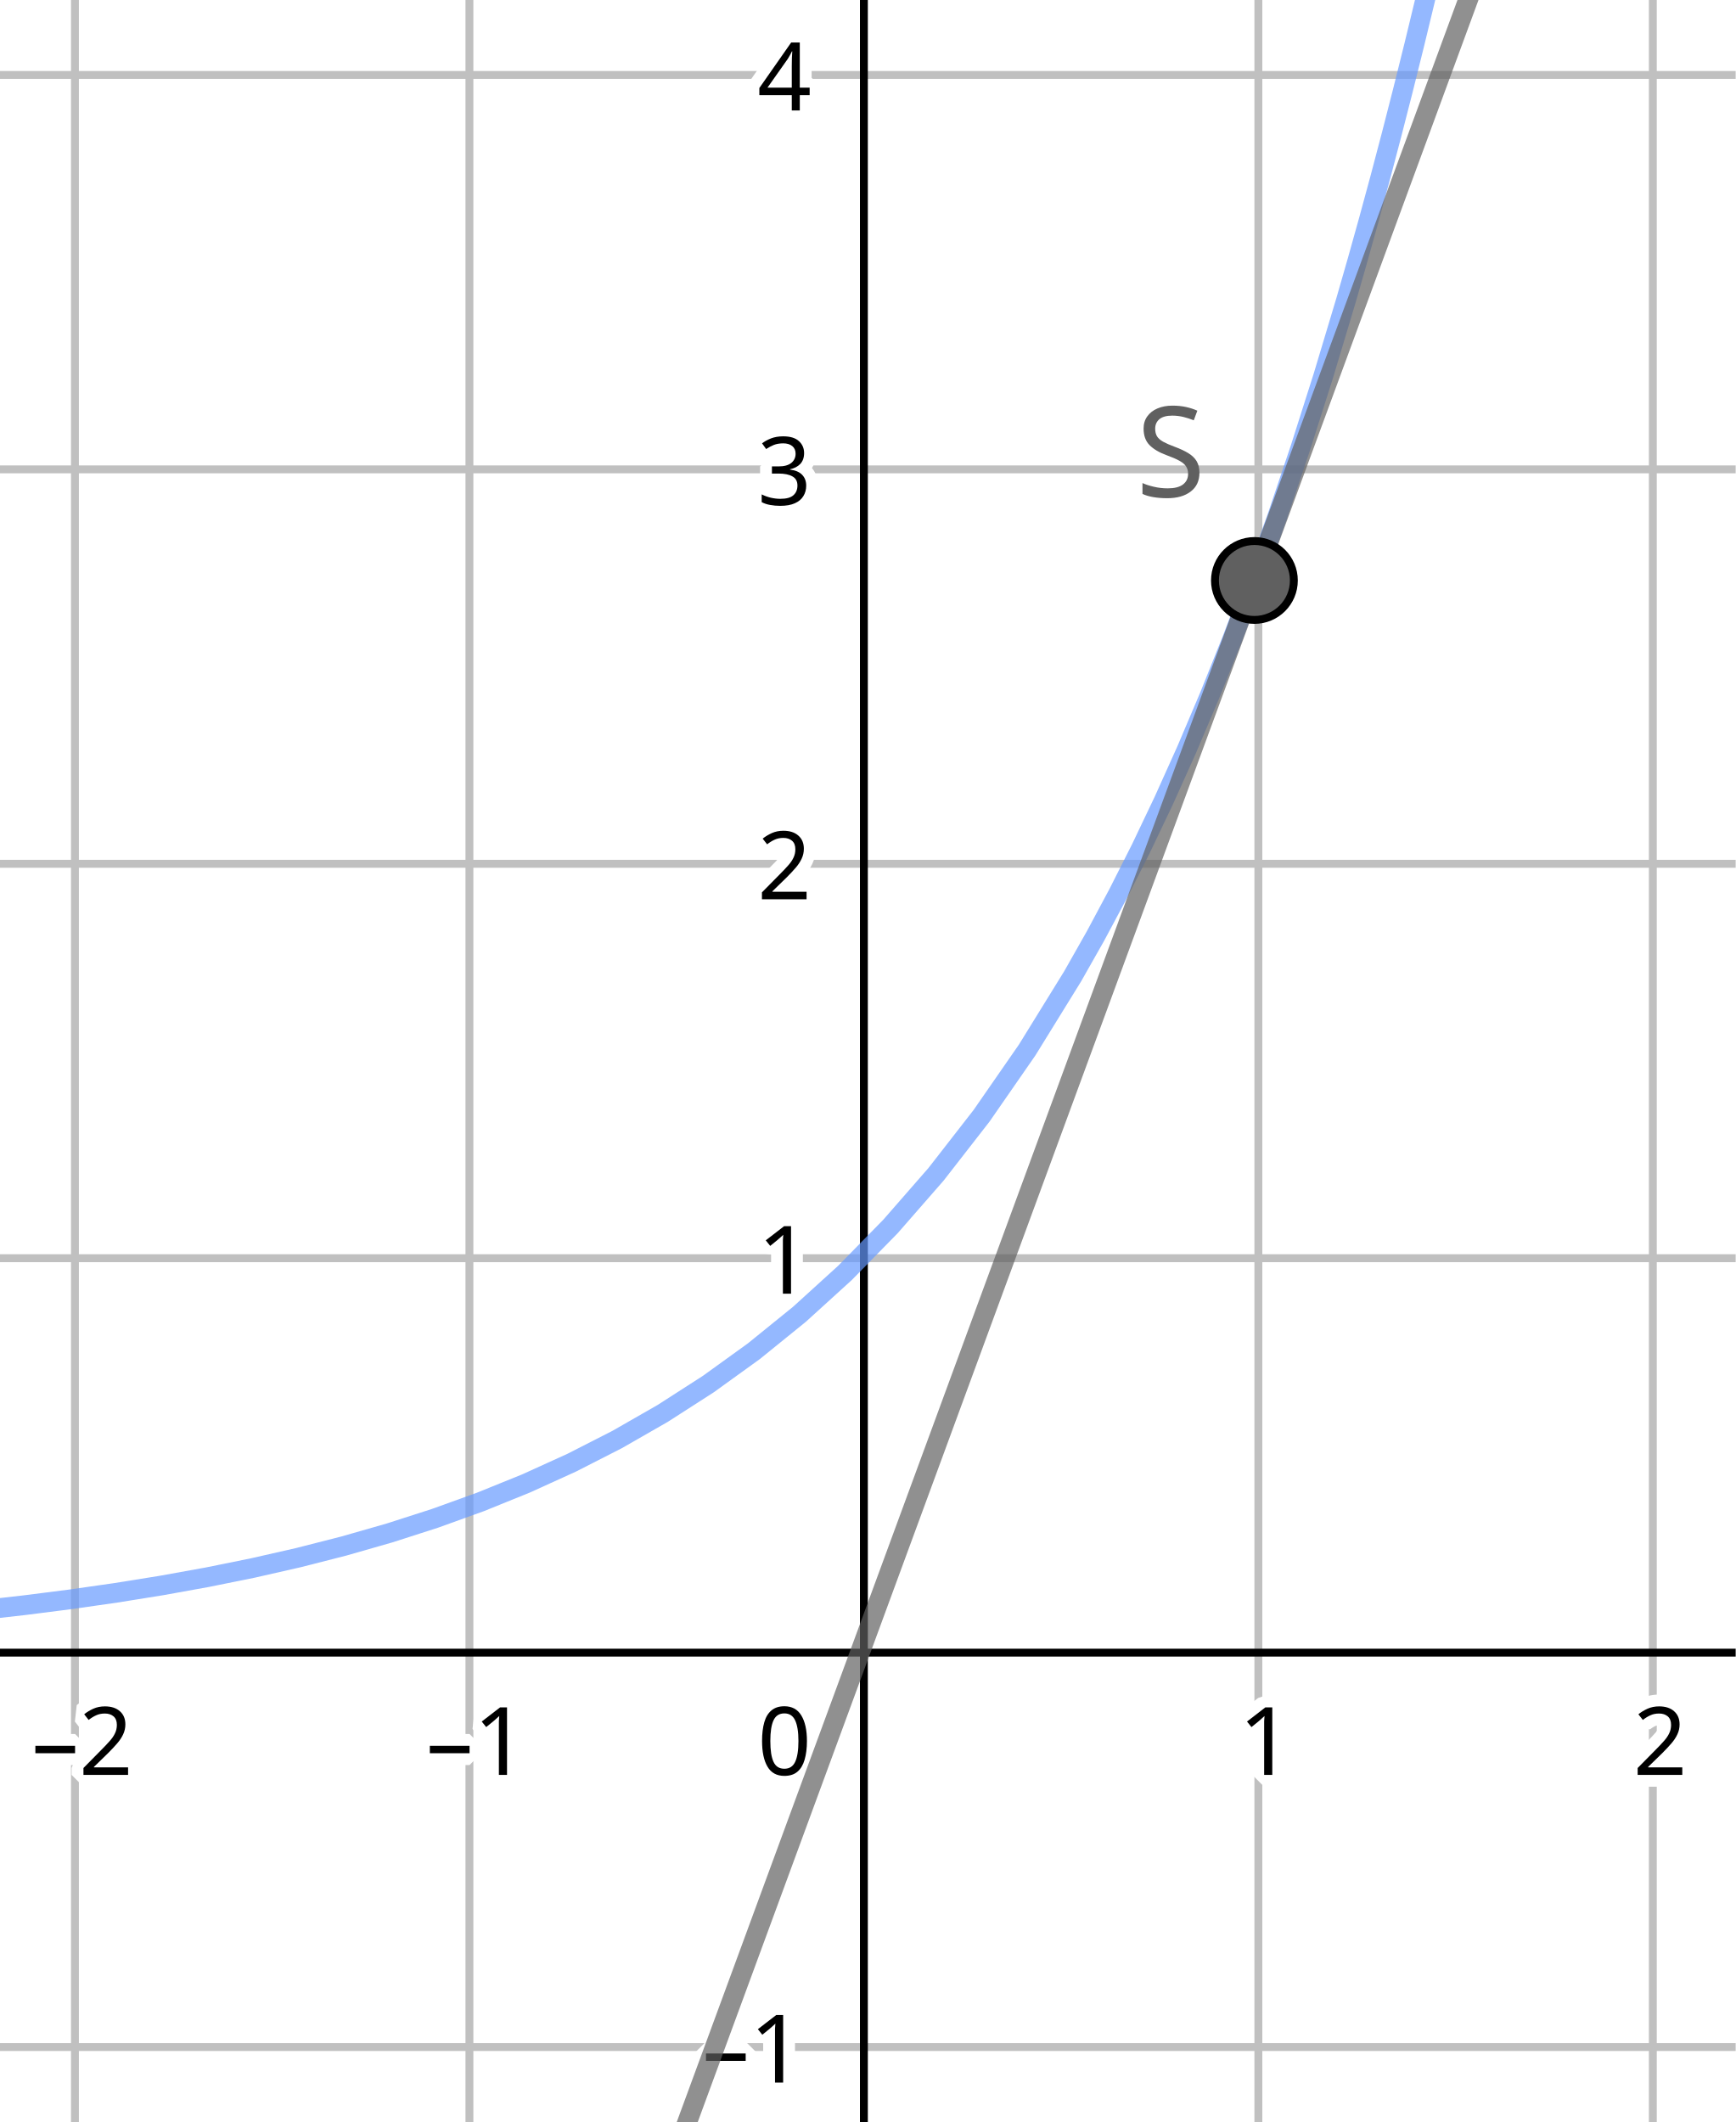
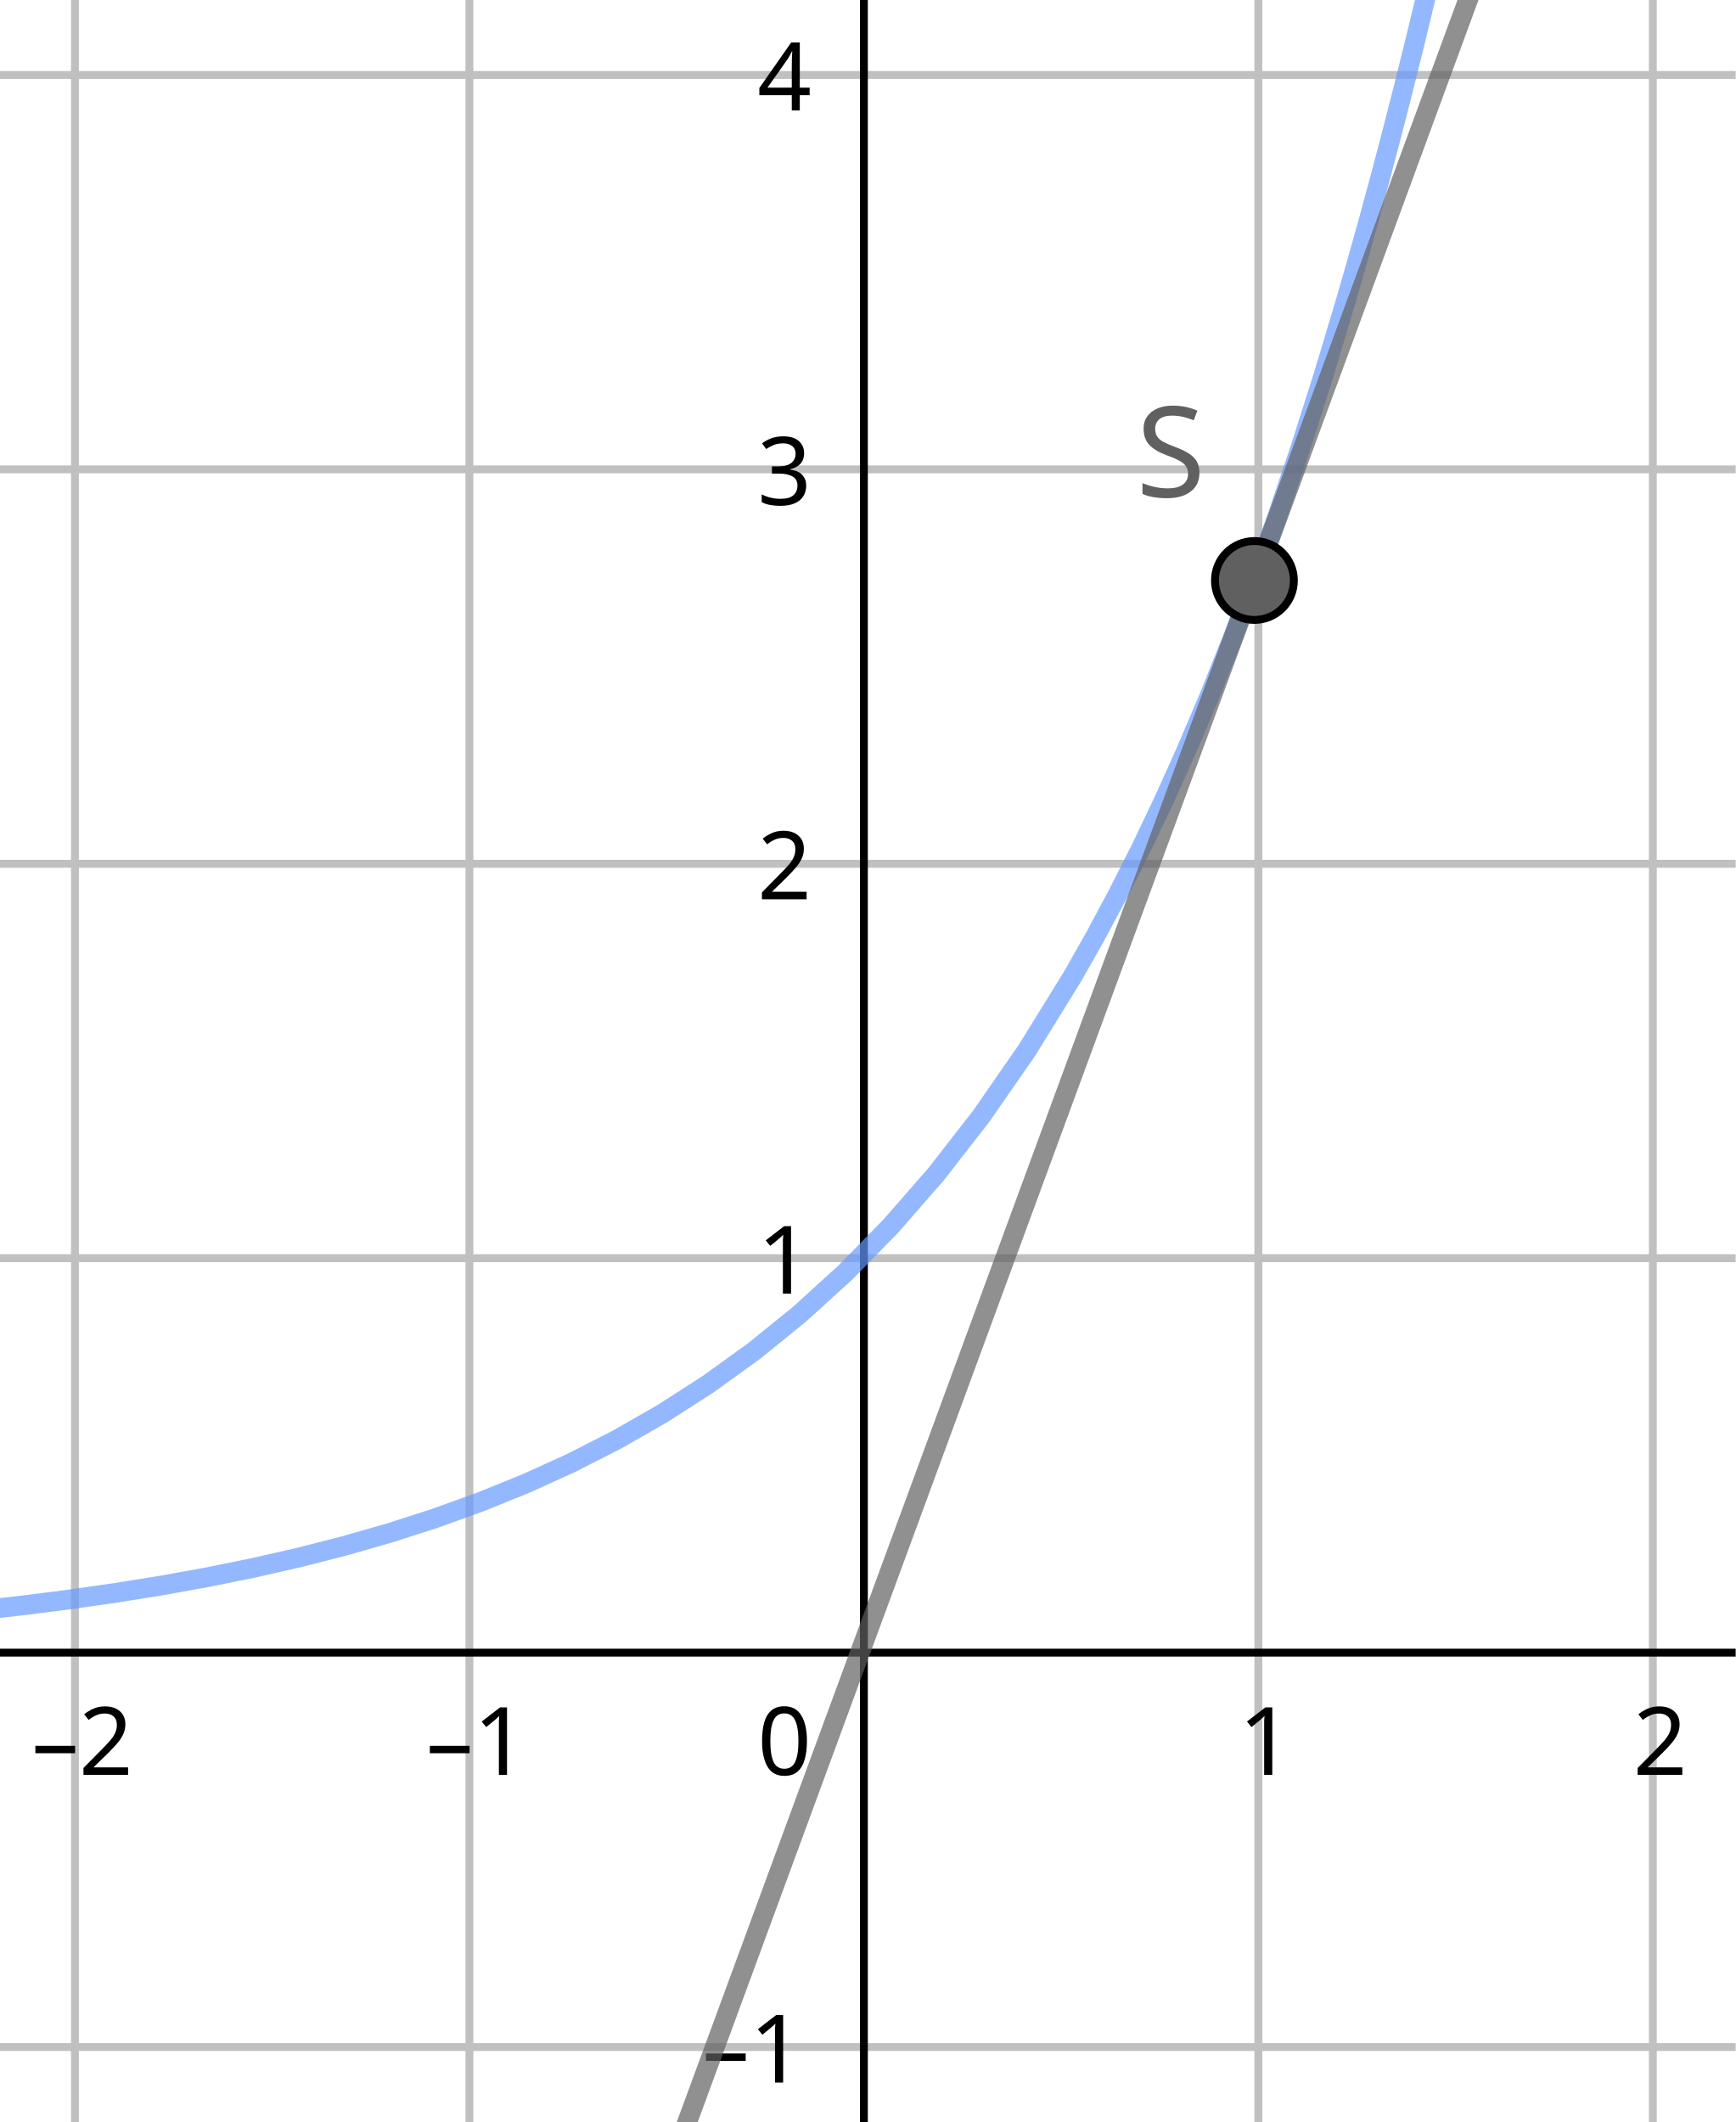
- <svg xmlns="http://www.w3.org/2000/svg" version="1.1" width="220" height="269">
+ <svg xmlns="http://www.w3.org/2000/svg" version="1.1" width="220" height="269" viewBox="0 0 220 269">
  <defs>
    <clipPath id="AcvloWFsurDr">
      <path fill="none" stroke="none" d=" M 0 0 L 220 0 L 220 269 L 0 269 L 0 0 Z" />
    </clipPath>
  </defs>
  <g transform="scale(1,1)" clip-path="url(#AcvloWFsurDr)">
    <g transform="translate(-655,-281)">
-       <rect fill="rgb(255,255,255)" stroke="none" x="0" y="0" width="1478" height="932" fill-opacity="1" />
+       <rect fill="rgba(255,255,255,0)" stroke="none" x="0" y="0" width="1478" height="932" fill-opacity="1" />
      <path fill="none" stroke="rgb(192,192,192)" paint-order="fill stroke markers" d=" M 14.5 0.5 L 14.5 932.5 M 14.5 0.5 L 14.5 932.5 M 64.5 0.5 L 64.5 932.5 M 114.5 0.5 L 114.5 932.5 M 164.5 0.5 L 164.5 932.5 M 214.5 0.5 L 214.5 932.5 M 264.5 0.5 L 264.5 932.5 M 314.5 0.5 L 314.5 932.5 M 364.5 0.5 L 364.5 932.5 M 414.5 0.5 L 414.5 932.5 M 464.5 0.5 L 464.5 932.5 M 514.5 0.5 L 514.5 932.5 M 564.5 0.5 L 564.5 932.5 M 614.5 0.5 L 614.5 932.5 M 664.5 0.5 L 664.5 932.5 M 714.5 0.5 L 714.5 932.5 M 814.5 0.5 L 814.5 932.5 M 864.5 0.5 L 864.5 932.5 M 914.5 0.5 L 914.5 932.5 M 964.5 0.5 L 964.5 932.5 M 1014.5 0.5 L 1014.5 932.5 M 1064.5 0.5 L 1064.5 932.5 M 1114.5 0.5 L 1114.5 932.5 M 1164.5 0.5 L 1164.5 932.5 M 1213.5 0.5 L 1213.5 932.5 M 1263.5 0.5 L 1263.5 932.5 M 1313.5 0.5 L 1313.5 932.5 M 1363.5 0.5 L 1363.5 932.5 M 1413.5 0.5 L 1413.5 932.5 M 1463.5 0.5 L 1463.5 932.5" stroke-opacity="1" stroke-linecap="round" stroke-linejoin="round" stroke-miterlimit="10" />
      <path fill="none" stroke="rgb(192,192,192)" paint-order="fill stroke markers" d="" stroke-opacity="0.235" stroke-linecap="round" stroke-linejoin="round" stroke-miterlimit="10" />
      <path fill="none" stroke="rgb(192,192,192)" paint-order="fill stroke markers" d=" M 0.5 40.5 L 1478.5 40.5 M 0.5 40.5 L 1478.5 40.5 M 0.5 90.5 L 1478.5 90.5 M 0.5 140.5 L 1478.5 140.5 M 0.5 190.5 L 1478.5 190.5 M 0.5 240.5 L 1478.5 240.5 M 0.5 290.5 L 1478.5 290.5 M 0.5 340.5 L 1478.5 340.5 M 0.5 390.5 L 1478.5 390.5 M 0.5 440.5 L 1478.5 440.5 M 0.5 540.5 L 1478.5 540.5 M 0.5 590.5 L 1478.5 590.5 M 0.5 640.5 L 1478.5 640.5 M 0.5 690.5 L 1478.5 690.5 M 0.5 740.5 L 1478.5 740.5 M 0.5 790.5 L 1478.5 790.5 M 0.5 840.5 L 1478.5 840.5 M 0.5 890.5 L 1478.5 890.5" stroke-opacity="1" stroke-linecap="round" stroke-linejoin="round" stroke-miterlimit="10" />
      <path fill="none" stroke="rgb(192,192,192)" paint-order="fill stroke markers" d="" stroke-opacity="0.235" stroke-linecap="round" stroke-linejoin="round" stroke-miterlimit="10" />
      <path fill="none" stroke="rgb(0,0,0)" paint-order="fill stroke markers" d=" M 764.5 2.5 L 764.5 932.5" stroke-opacity="1" stroke-miterlimit="10" />
      <path fill="none" stroke="rgb(0,0,0)" paint-order="fill stroke markers" d=" M 764.5 1.5 L 760.5 5.5" stroke-opacity="1" stroke-miterlimit="10" />
      <path fill="none" stroke="rgb(0,0,0)" paint-order="fill stroke markers" d=" M 764.5 1.5 L 768.5 5.5" stroke-opacity="1" stroke-miterlimit="10" />
      <path fill="none" stroke="rgb(0,0,0)" paint-order="fill stroke markers" d=" M 0.5 490.5 L 1476.5 490.5" stroke-opacity="1" stroke-miterlimit="10" />
      <path fill="none" stroke="rgb(0,0,0)" paint-order="fill stroke markers" d=" M 1477.5 490.5 L 1473.5 486.5" stroke-opacity="1" stroke-miterlimit="10" />
      <path fill="none" stroke="rgb(0,0,0)" paint-order="fill stroke markers" d=" M 1477.5 490.5 L 1473.5 494.5" stroke-opacity="1" stroke-miterlimit="10" />
-       <text fill="none" stroke="rgb(255,255,255)" font-family="geogebra-sans-serif, sans-serif" font-size="12px" font-style="normal" font-weight="normal" text-decoration="normal" x="6" y="506" text-anchor="start" dominant-baseline="alphabetic" stroke-opacity="1" stroke-linejoin="bevel" stroke-miterlimit="10" stroke-width="3">–15</text>
      <text fill="rgb(0,0,0)" stroke="none" font-family="geogebra-sans-serif, sans-serif" font-size="12px" font-style="normal" font-weight="normal" text-decoration="normal" x="6" y="506" text-anchor="start" dominant-baseline="alphabetic" fill-opacity="1">–15</text>
-       <text fill="none" stroke="rgb(255,255,255)" font-family="geogebra-sans-serif, sans-serif" font-size="12px" font-style="normal" font-weight="normal" text-decoration="normal" x="56" y="506" text-anchor="start" dominant-baseline="alphabetic" stroke-opacity="1" stroke-linejoin="bevel" stroke-miterlimit="10" stroke-width="3">–14</text>
      <text fill="rgb(0,0,0)" stroke="none" font-family="geogebra-sans-serif, sans-serif" font-size="12px" font-style="normal" font-weight="normal" text-decoration="normal" x="56" y="506" text-anchor="start" dominant-baseline="alphabetic" fill-opacity="1">–14</text>
-       <text fill="none" stroke="rgb(255,255,255)" font-family="geogebra-sans-serif, sans-serif" font-size="12px" font-style="normal" font-weight="normal" text-decoration="normal" x="106" y="506" text-anchor="start" dominant-baseline="alphabetic" stroke-opacity="1" stroke-linejoin="bevel" stroke-miterlimit="10" stroke-width="3">–13</text>
      <text fill="rgb(0,0,0)" stroke="none" font-family="geogebra-sans-serif, sans-serif" font-size="12px" font-style="normal" font-weight="normal" text-decoration="normal" x="106" y="506" text-anchor="start" dominant-baseline="alphabetic" fill-opacity="1">–13</text>
-       <text fill="none" stroke="rgb(255,255,255)" font-family="geogebra-sans-serif, sans-serif" font-size="12px" font-style="normal" font-weight="normal" text-decoration="normal" x="156" y="506" text-anchor="start" dominant-baseline="alphabetic" stroke-opacity="1" stroke-linejoin="bevel" stroke-miterlimit="10" stroke-width="3">–12</text>
      <text fill="rgb(0,0,0)" stroke="none" font-family="geogebra-sans-serif, sans-serif" font-size="12px" font-style="normal" font-weight="normal" text-decoration="normal" x="156" y="506" text-anchor="start" dominant-baseline="alphabetic" fill-opacity="1">–12</text>
-       <text fill="none" stroke="rgb(255,255,255)" font-family="geogebra-sans-serif, sans-serif" font-size="12px" font-style="normal" font-weight="normal" text-decoration="normal" x="206" y="506" text-anchor="start" dominant-baseline="alphabetic" stroke-opacity="1" stroke-linejoin="bevel" stroke-miterlimit="10" stroke-width="3">–11</text>
      <text fill="rgb(0,0,0)" stroke="none" font-family="geogebra-sans-serif, sans-serif" font-size="12px" font-style="normal" font-weight="normal" text-decoration="normal" x="206" y="506" text-anchor="start" dominant-baseline="alphabetic" fill-opacity="1">–11</text>
-       <text fill="none" stroke="rgb(255,255,255)" font-family="geogebra-sans-serif, sans-serif" font-size="12px" font-style="normal" font-weight="normal" text-decoration="normal" x="256" y="506" text-anchor="start" dominant-baseline="alphabetic" stroke-opacity="1" stroke-linejoin="bevel" stroke-miterlimit="10" stroke-width="3">–10</text>
      <text fill="rgb(0,0,0)" stroke="none" font-family="geogebra-sans-serif, sans-serif" font-size="12px" font-style="normal" font-weight="normal" text-decoration="normal" x="256" y="506" text-anchor="start" dominant-baseline="alphabetic" fill-opacity="1">–10</text>
-       <text fill="none" stroke="rgb(255,255,255)" font-family="geogebra-sans-serif, sans-serif" font-size="12px" font-style="normal" font-weight="normal" text-decoration="normal" x="309" y="506" text-anchor="start" dominant-baseline="alphabetic" stroke-opacity="1" stroke-linejoin="bevel" stroke-miterlimit="10" stroke-width="3">–9</text>
      <text fill="rgb(0,0,0)" stroke="none" font-family="geogebra-sans-serif, sans-serif" font-size="12px" font-style="normal" font-weight="normal" text-decoration="normal" x="309" y="506" text-anchor="start" dominant-baseline="alphabetic" fill-opacity="1">–9</text>
-       <text fill="none" stroke="rgb(255,255,255)" font-family="geogebra-sans-serif, sans-serif" font-size="12px" font-style="normal" font-weight="normal" text-decoration="normal" x="359" y="506" text-anchor="start" dominant-baseline="alphabetic" stroke-opacity="1" stroke-linejoin="bevel" stroke-miterlimit="10" stroke-width="3">–8</text>
      <text fill="rgb(0,0,0)" stroke="none" font-family="geogebra-sans-serif, sans-serif" font-size="12px" font-style="normal" font-weight="normal" text-decoration="normal" x="359" y="506" text-anchor="start" dominant-baseline="alphabetic" fill-opacity="1">–8</text>
-       <text fill="none" stroke="rgb(255,255,255)" font-family="geogebra-sans-serif, sans-serif" font-size="12px" font-style="normal" font-weight="normal" text-decoration="normal" x="409" y="506" text-anchor="start" dominant-baseline="alphabetic" stroke-opacity="1" stroke-linejoin="bevel" stroke-miterlimit="10" stroke-width="3">–7</text>
      <text fill="rgb(0,0,0)" stroke="none" font-family="geogebra-sans-serif, sans-serif" font-size="12px" font-style="normal" font-weight="normal" text-decoration="normal" x="409" y="506" text-anchor="start" dominant-baseline="alphabetic" fill-opacity="1">–7</text>
-       <text fill="none" stroke="rgb(255,255,255)" font-family="geogebra-sans-serif, sans-serif" font-size="12px" font-style="normal" font-weight="normal" text-decoration="normal" x="459" y="506" text-anchor="start" dominant-baseline="alphabetic" stroke-opacity="1" stroke-linejoin="bevel" stroke-miterlimit="10" stroke-width="3">–6</text>
      <text fill="rgb(0,0,0)" stroke="none" font-family="geogebra-sans-serif, sans-serif" font-size="12px" font-style="normal" font-weight="normal" text-decoration="normal" x="459" y="506" text-anchor="start" dominant-baseline="alphabetic" fill-opacity="1">–6</text>
-       <text fill="none" stroke="rgb(255,255,255)" font-family="geogebra-sans-serif, sans-serif" font-size="12px" font-style="normal" font-weight="normal" text-decoration="normal" x="509" y="506" text-anchor="start" dominant-baseline="alphabetic" stroke-opacity="1" stroke-linejoin="bevel" stroke-miterlimit="10" stroke-width="3">–5</text>
      <text fill="rgb(0,0,0)" stroke="none" font-family="geogebra-sans-serif, sans-serif" font-size="12px" font-style="normal" font-weight="normal" text-decoration="normal" x="509" y="506" text-anchor="start" dominant-baseline="alphabetic" fill-opacity="1">–5</text>
-       <text fill="none" stroke="rgb(255,255,255)" font-family="geogebra-sans-serif, sans-serif" font-size="12px" font-style="normal" font-weight="normal" text-decoration="normal" x="559" y="506" text-anchor="start" dominant-baseline="alphabetic" stroke-opacity="1" stroke-linejoin="bevel" stroke-miterlimit="10" stroke-width="3">–4</text>
      <text fill="rgb(0,0,0)" stroke="none" font-family="geogebra-sans-serif, sans-serif" font-size="12px" font-style="normal" font-weight="normal" text-decoration="normal" x="559" y="506" text-anchor="start" dominant-baseline="alphabetic" fill-opacity="1">–4</text>
-       <text fill="none" stroke="rgb(255,255,255)" font-family="geogebra-sans-serif, sans-serif" font-size="12px" font-style="normal" font-weight="normal" text-decoration="normal" x="609" y="506" text-anchor="start" dominant-baseline="alphabetic" stroke-opacity="1" stroke-linejoin="bevel" stroke-miterlimit="10" stroke-width="3">–3</text>
      <text fill="rgb(0,0,0)" stroke="none" font-family="geogebra-sans-serif, sans-serif" font-size="12px" font-style="normal" font-weight="normal" text-decoration="normal" x="609" y="506" text-anchor="start" dominant-baseline="alphabetic" fill-opacity="1">–3</text>
-       <text fill="none" stroke="rgb(255,255,255)" font-family="geogebra-sans-serif, sans-serif" font-size="12px" font-style="normal" font-weight="normal" text-decoration="normal" x="659" y="506" text-anchor="start" dominant-baseline="alphabetic" stroke-opacity="1" stroke-linejoin="bevel" stroke-miterlimit="10" stroke-width="3">–2</text>
      <text fill="rgb(0,0,0)" stroke="none" font-family="geogebra-sans-serif, sans-serif" font-size="12px" font-style="normal" font-weight="normal" text-decoration="normal" x="659" y="506" text-anchor="start" dominant-baseline="alphabetic" fill-opacity="1">–2</text>
-       <text fill="none" stroke="rgb(255,255,255)" font-family="geogebra-sans-serif, sans-serif" font-size="12px" font-style="normal" font-weight="normal" text-decoration="normal" x="709" y="506" text-anchor="start" dominant-baseline="alphabetic" stroke-opacity="1" stroke-linejoin="bevel" stroke-miterlimit="10" stroke-width="3">–1</text>
      <text fill="rgb(0,0,0)" stroke="none" font-family="geogebra-sans-serif, sans-serif" font-size="12px" font-style="normal" font-weight="normal" text-decoration="normal" x="709" y="506" text-anchor="start" dominant-baseline="alphabetic" fill-opacity="1">–1</text>
-       <text fill="none" stroke="rgb(255,255,255)" font-family="geogebra-sans-serif, sans-serif" font-size="12px" font-style="normal" font-weight="normal" text-decoration="normal" x="812" y="506" text-anchor="start" dominant-baseline="alphabetic" stroke-opacity="1" stroke-linejoin="bevel" stroke-miterlimit="10" stroke-width="3">1</text>
      <text fill="rgb(0,0,0)" stroke="none" font-family="geogebra-sans-serif, sans-serif" font-size="12px" font-style="normal" font-weight="normal" text-decoration="normal" x="812" y="506" text-anchor="start" dominant-baseline="alphabetic" fill-opacity="1">1</text>
-       <text fill="none" stroke="rgb(255,255,255)" font-family="geogebra-sans-serif, sans-serif" font-size="12px" font-style="normal" font-weight="normal" text-decoration="normal" x="862" y="506" text-anchor="start" dominant-baseline="alphabetic" stroke-opacity="1" stroke-linejoin="bevel" stroke-miterlimit="10" stroke-width="3">2</text>
      <text fill="rgb(0,0,0)" stroke="none" font-family="geogebra-sans-serif, sans-serif" font-size="12px" font-style="normal" font-weight="normal" text-decoration="normal" x="862" y="506" text-anchor="start" dominant-baseline="alphabetic" fill-opacity="1">2</text>
-       <text fill="none" stroke="rgb(255,255,255)" font-family="geogebra-sans-serif, sans-serif" font-size="12px" font-style="normal" font-weight="normal" text-decoration="normal" x="912" y="506" text-anchor="start" dominant-baseline="alphabetic" stroke-opacity="1" stroke-linejoin="bevel" stroke-miterlimit="10" stroke-width="3">3</text>
      <text fill="rgb(0,0,0)" stroke="none" font-family="geogebra-sans-serif, sans-serif" font-size="12px" font-style="normal" font-weight="normal" text-decoration="normal" x="912" y="506" text-anchor="start" dominant-baseline="alphabetic" fill-opacity="1">3</text>
-       <text fill="none" stroke="rgb(255,255,255)" font-family="geogebra-sans-serif, sans-serif" font-size="12px" font-style="normal" font-weight="normal" text-decoration="normal" x="962" y="506" text-anchor="start" dominant-baseline="alphabetic" stroke-opacity="1" stroke-linejoin="bevel" stroke-miterlimit="10" stroke-width="3">4</text>
      <text fill="rgb(0,0,0)" stroke="none" font-family="geogebra-sans-serif, sans-serif" font-size="12px" font-style="normal" font-weight="normal" text-decoration="normal" x="962" y="506" text-anchor="start" dominant-baseline="alphabetic" fill-opacity="1">4</text>
-       <text fill="none" stroke="rgb(255,255,255)" font-family="geogebra-sans-serif, sans-serif" font-size="12px" font-style="normal" font-weight="normal" text-decoration="normal" x="1012" y="506" text-anchor="start" dominant-baseline="alphabetic" stroke-opacity="1" stroke-linejoin="bevel" stroke-miterlimit="10" stroke-width="3">5</text>
      <text fill="rgb(0,0,0)" stroke="none" font-family="geogebra-sans-serif, sans-serif" font-size="12px" font-style="normal" font-weight="normal" text-decoration="normal" x="1012" y="506" text-anchor="start" dominant-baseline="alphabetic" fill-opacity="1">5</text>
-       <text fill="none" stroke="rgb(255,255,255)" font-family="geogebra-sans-serif, sans-serif" font-size="12px" font-style="normal" font-weight="normal" text-decoration="normal" x="1062" y="506" text-anchor="start" dominant-baseline="alphabetic" stroke-opacity="1" stroke-linejoin="bevel" stroke-miterlimit="10" stroke-width="3">6</text>
      <text fill="rgb(0,0,0)" stroke="none" font-family="geogebra-sans-serif, sans-serif" font-size="12px" font-style="normal" font-weight="normal" text-decoration="normal" x="1062" y="506" text-anchor="start" dominant-baseline="alphabetic" fill-opacity="1">6</text>
-       <text fill="none" stroke="rgb(255,255,255)" font-family="geogebra-sans-serif, sans-serif" font-size="12px" font-style="normal" font-weight="normal" text-decoration="normal" x="1112" y="506" text-anchor="start" dominant-baseline="alphabetic" stroke-opacity="1" stroke-linejoin="bevel" stroke-miterlimit="10" stroke-width="3">7</text>
      <text fill="rgb(0,0,0)" stroke="none" font-family="geogebra-sans-serif, sans-serif" font-size="12px" font-style="normal" font-weight="normal" text-decoration="normal" x="1112" y="506" text-anchor="start" dominant-baseline="alphabetic" fill-opacity="1">7</text>
-       <text fill="none" stroke="rgb(255,255,255)" font-family="geogebra-sans-serif, sans-serif" font-size="12px" font-style="normal" font-weight="normal" text-decoration="normal" x="1162" y="506" text-anchor="start" dominant-baseline="alphabetic" stroke-opacity="1" stroke-linejoin="bevel" stroke-miterlimit="10" stroke-width="3">8</text>
      <text fill="rgb(0,0,0)" stroke="none" font-family="geogebra-sans-serif, sans-serif" font-size="12px" font-style="normal" font-weight="normal" text-decoration="normal" x="1162" y="506" text-anchor="start" dominant-baseline="alphabetic" fill-opacity="1">8</text>
-       <text fill="none" stroke="rgb(255,255,255)" font-family="geogebra-sans-serif, sans-serif" font-size="12px" font-style="normal" font-weight="normal" text-decoration="normal" x="1212" y="506" text-anchor="start" dominant-baseline="alphabetic" stroke-opacity="1" stroke-linejoin="bevel" stroke-miterlimit="10" stroke-width="3">9</text>
      <text fill="rgb(0,0,0)" stroke="none" font-family="geogebra-sans-serif, sans-serif" font-size="12px" font-style="normal" font-weight="normal" text-decoration="normal" x="1212" y="506" text-anchor="start" dominant-baseline="alphabetic" fill-opacity="1">9</text>
-       <text fill="none" stroke="rgb(255,255,255)" font-family="geogebra-sans-serif, sans-serif" font-size="12px" font-style="normal" font-weight="normal" text-decoration="normal" x="1259" y="506" text-anchor="start" dominant-baseline="alphabetic" stroke-opacity="1" stroke-linejoin="bevel" stroke-miterlimit="10" stroke-width="3">10</text>
      <text fill="rgb(0,0,0)" stroke="none" font-family="geogebra-sans-serif, sans-serif" font-size="12px" font-style="normal" font-weight="normal" text-decoration="normal" x="1259" y="506" text-anchor="start" dominant-baseline="alphabetic" fill-opacity="1">10</text>
-       <text fill="none" stroke="rgb(255,255,255)" font-family="geogebra-sans-serif, sans-serif" font-size="12px" font-style="normal" font-weight="normal" text-decoration="normal" x="1309" y="506" text-anchor="start" dominant-baseline="alphabetic" stroke-opacity="1" stroke-linejoin="bevel" stroke-miterlimit="10" stroke-width="3">11</text>
      <text fill="rgb(0,0,0)" stroke="none" font-family="geogebra-sans-serif, sans-serif" font-size="12px" font-style="normal" font-weight="normal" text-decoration="normal" x="1309" y="506" text-anchor="start" dominant-baseline="alphabetic" fill-opacity="1">11</text>
-       <text fill="none" stroke="rgb(255,255,255)" font-family="geogebra-sans-serif, sans-serif" font-size="12px" font-style="normal" font-weight="normal" text-decoration="normal" x="1359" y="506" text-anchor="start" dominant-baseline="alphabetic" stroke-opacity="1" stroke-linejoin="bevel" stroke-miterlimit="10" stroke-width="3">12</text>
      <text fill="rgb(0,0,0)" stroke="none" font-family="geogebra-sans-serif, sans-serif" font-size="12px" font-style="normal" font-weight="normal" text-decoration="normal" x="1359" y="506" text-anchor="start" dominant-baseline="alphabetic" fill-opacity="1">12</text>
-       <text fill="none" stroke="rgb(255,255,255)" font-family="geogebra-sans-serif, sans-serif" font-size="12px" font-style="normal" font-weight="normal" text-decoration="normal" x="1409" y="506" text-anchor="start" dominant-baseline="alphabetic" stroke-opacity="1" stroke-linejoin="bevel" stroke-miterlimit="10" stroke-width="3">13</text>
      <text fill="rgb(0,0,0)" stroke="none" font-family="geogebra-sans-serif, sans-serif" font-size="12px" font-style="normal" font-weight="normal" text-decoration="normal" x="1409" y="506" text-anchor="start" dominant-baseline="alphabetic" fill-opacity="1">13</text>
-       <text fill="none" stroke="rgb(255,255,255)" font-family="geogebra-sans-serif, sans-serif" font-size="12px" font-style="normal" font-weight="normal" text-decoration="normal" x="1459" y="506" text-anchor="start" dominant-baseline="alphabetic" stroke-opacity="1" stroke-linejoin="bevel" stroke-miterlimit="10" stroke-width="3">14</text>
      <text fill="rgb(0,0,0)" stroke="none" font-family="geogebra-sans-serif, sans-serif" font-size="12px" font-style="normal" font-weight="normal" text-decoration="normal" x="1459" y="506" text-anchor="start" dominant-baseline="alphabetic" fill-opacity="1">14</text>
-       <text fill="none" stroke="rgb(255,255,255)" font-family="geogebra-sans-serif, sans-serif" font-size="12px" font-style="normal" font-weight="normal" text-decoration="normal" x="744" y="895" text-anchor="start" dominant-baseline="alphabetic" stroke-opacity="1" stroke-linejoin="bevel" stroke-miterlimit="10" stroke-width="3">–8</text>
      <text fill="rgb(0,0,0)" stroke="none" font-family="geogebra-sans-serif, sans-serif" font-size="12px" font-style="normal" font-weight="normal" text-decoration="normal" x="744" y="895" text-anchor="start" dominant-baseline="alphabetic" fill-opacity="1">–8</text>
-       <text fill="none" stroke="rgb(255,255,255)" font-family="geogebra-sans-serif, sans-serif" font-size="12px" font-style="normal" font-weight="normal" text-decoration="normal" x="744" y="845" text-anchor="start" dominant-baseline="alphabetic" stroke-opacity="1" stroke-linejoin="bevel" stroke-miterlimit="10" stroke-width="3">–7</text>
      <text fill="rgb(0,0,0)" stroke="none" font-family="geogebra-sans-serif, sans-serif" font-size="12px" font-style="normal" font-weight="normal" text-decoration="normal" x="744" y="845" text-anchor="start" dominant-baseline="alphabetic" fill-opacity="1">–7</text>
-       <text fill="none" stroke="rgb(255,255,255)" font-family="geogebra-sans-serif, sans-serif" font-size="12px" font-style="normal" font-weight="normal" text-decoration="normal" x="744" y="795" text-anchor="start" dominant-baseline="alphabetic" stroke-opacity="1" stroke-linejoin="bevel" stroke-miterlimit="10" stroke-width="3">–6</text>
      <text fill="rgb(0,0,0)" stroke="none" font-family="geogebra-sans-serif, sans-serif" font-size="12px" font-style="normal" font-weight="normal" text-decoration="normal" x="744" y="795" text-anchor="start" dominant-baseline="alphabetic" fill-opacity="1">–6</text>
-       <text fill="none" stroke="rgb(255,255,255)" font-family="geogebra-sans-serif, sans-serif" font-size="12px" font-style="normal" font-weight="normal" text-decoration="normal" x="744" y="745" text-anchor="start" dominant-baseline="alphabetic" stroke-opacity="1" stroke-linejoin="bevel" stroke-miterlimit="10" stroke-width="3">–5</text>
      <text fill="rgb(0,0,0)" stroke="none" font-family="geogebra-sans-serif, sans-serif" font-size="12px" font-style="normal" font-weight="normal" text-decoration="normal" x="744" y="745" text-anchor="start" dominant-baseline="alphabetic" fill-opacity="1">–5</text>
-       <text fill="none" stroke="rgb(255,255,255)" font-family="geogebra-sans-serif, sans-serif" font-size="12px" font-style="normal" font-weight="normal" text-decoration="normal" x="744" y="695" text-anchor="start" dominant-baseline="alphabetic" stroke-opacity="1" stroke-linejoin="bevel" stroke-miterlimit="10" stroke-width="3">–4</text>
      <text fill="rgb(0,0,0)" stroke="none" font-family="geogebra-sans-serif, sans-serif" font-size="12px" font-style="normal" font-weight="normal" text-decoration="normal" x="744" y="695" text-anchor="start" dominant-baseline="alphabetic" fill-opacity="1">–4</text>
-       <text fill="none" stroke="rgb(255,255,255)" font-family="geogebra-sans-serif, sans-serif" font-size="12px" font-style="normal" font-weight="normal" text-decoration="normal" x="744" y="645" text-anchor="start" dominant-baseline="alphabetic" stroke-opacity="1" stroke-linejoin="bevel" stroke-miterlimit="10" stroke-width="3">–3</text>
      <text fill="rgb(0,0,0)" stroke="none" font-family="geogebra-sans-serif, sans-serif" font-size="12px" font-style="normal" font-weight="normal" text-decoration="normal" x="744" y="645" text-anchor="start" dominant-baseline="alphabetic" fill-opacity="1">–3</text>
-       <text fill="none" stroke="rgb(255,255,255)" font-family="geogebra-sans-serif, sans-serif" font-size="12px" font-style="normal" font-weight="normal" text-decoration="normal" x="744" y="595" text-anchor="start" dominant-baseline="alphabetic" stroke-opacity="1" stroke-linejoin="bevel" stroke-miterlimit="10" stroke-width="3">–2</text>
      <text fill="rgb(0,0,0)" stroke="none" font-family="geogebra-sans-serif, sans-serif" font-size="12px" font-style="normal" font-weight="normal" text-decoration="normal" x="744" y="595" text-anchor="start" dominant-baseline="alphabetic" fill-opacity="1">–2</text>
-       <text fill="none" stroke="rgb(255,255,255)" font-family="geogebra-sans-serif, sans-serif" font-size="12px" font-style="normal" font-weight="normal" text-decoration="normal" x="744" y="545" text-anchor="start" dominant-baseline="alphabetic" stroke-opacity="1" stroke-linejoin="bevel" stroke-miterlimit="10" stroke-width="3">–1</text>
      <text fill="rgb(0,0,0)" stroke="none" font-family="geogebra-sans-serif, sans-serif" font-size="12px" font-style="normal" font-weight="normal" text-decoration="normal" x="744" y="545" text-anchor="start" dominant-baseline="alphabetic" fill-opacity="1">–1</text>
-       <text fill="none" stroke="rgb(255,255,255)" font-family="geogebra-sans-serif, sans-serif" font-size="12px" font-style="normal" font-weight="normal" text-decoration="normal" x="751" y="445" text-anchor="start" dominant-baseline="alphabetic" stroke-opacity="1" stroke-linejoin="bevel" stroke-miterlimit="10" stroke-width="3">1</text>
      <text fill="rgb(0,0,0)" stroke="none" font-family="geogebra-sans-serif, sans-serif" font-size="12px" font-style="normal" font-weight="normal" text-decoration="normal" x="751" y="445" text-anchor="start" dominant-baseline="alphabetic" fill-opacity="1">1</text>
-       <text fill="none" stroke="rgb(255,255,255)" font-family="geogebra-sans-serif, sans-serif" font-size="12px" font-style="normal" font-weight="normal" text-decoration="normal" x="751" y="395" text-anchor="start" dominant-baseline="alphabetic" stroke-opacity="1" stroke-linejoin="bevel" stroke-miterlimit="10" stroke-width="3">2</text>
      <text fill="rgb(0,0,0)" stroke="none" font-family="geogebra-sans-serif, sans-serif" font-size="12px" font-style="normal" font-weight="normal" text-decoration="normal" x="751" y="395" text-anchor="start" dominant-baseline="alphabetic" fill-opacity="1">2</text>
-       <text fill="none" stroke="rgb(255,255,255)" font-family="geogebra-sans-serif, sans-serif" font-size="12px" font-style="normal" font-weight="normal" text-decoration="normal" x="751" y="345" text-anchor="start" dominant-baseline="alphabetic" stroke-opacity="1" stroke-linejoin="bevel" stroke-miterlimit="10" stroke-width="3">3</text>
      <text fill="rgb(0,0,0)" stroke="none" font-family="geogebra-sans-serif, sans-serif" font-size="12px" font-style="normal" font-weight="normal" text-decoration="normal" x="751" y="345" text-anchor="start" dominant-baseline="alphabetic" fill-opacity="1">3</text>
-       <text fill="none" stroke="rgb(255,255,255)" font-family="geogebra-sans-serif, sans-serif" font-size="12px" font-style="normal" font-weight="normal" text-decoration="normal" x="751" y="295" text-anchor="start" dominant-baseline="alphabetic" stroke-opacity="1" stroke-linejoin="bevel" stroke-miterlimit="10" stroke-width="3">4</text>
      <text fill="rgb(0,0,0)" stroke="none" font-family="geogebra-sans-serif, sans-serif" font-size="12px" font-style="normal" font-weight="normal" text-decoration="normal" x="751" y="295" text-anchor="start" dominant-baseline="alphabetic" fill-opacity="1">4</text>
-       <text fill="none" stroke="rgb(255,255,255)" font-family="geogebra-sans-serif, sans-serif" font-size="12px" font-style="normal" font-weight="normal" text-decoration="normal" x="751" y="245" text-anchor="start" dominant-baseline="alphabetic" stroke-opacity="1" stroke-linejoin="bevel" stroke-miterlimit="10" stroke-width="3">5</text>
      <text fill="rgb(0,0,0)" stroke="none" font-family="geogebra-sans-serif, sans-serif" font-size="12px" font-style="normal" font-weight="normal" text-decoration="normal" x="751" y="245" text-anchor="start" dominant-baseline="alphabetic" fill-opacity="1">5</text>
-       <text fill="none" stroke="rgb(255,255,255)" font-family="geogebra-sans-serif, sans-serif" font-size="12px" font-style="normal" font-weight="normal" text-decoration="normal" x="751" y="195" text-anchor="start" dominant-baseline="alphabetic" stroke-opacity="1" stroke-linejoin="bevel" stroke-miterlimit="10" stroke-width="3">6</text>
      <text fill="rgb(0,0,0)" stroke="none" font-family="geogebra-sans-serif, sans-serif" font-size="12px" font-style="normal" font-weight="normal" text-decoration="normal" x="751" y="195" text-anchor="start" dominant-baseline="alphabetic" fill-opacity="1">6</text>
-       <text fill="none" stroke="rgb(255,255,255)" font-family="geogebra-sans-serif, sans-serif" font-size="12px" font-style="normal" font-weight="normal" text-decoration="normal" x="751" y="145" text-anchor="start" dominant-baseline="alphabetic" stroke-opacity="1" stroke-linejoin="bevel" stroke-miterlimit="10" stroke-width="3">7</text>
      <text fill="rgb(0,0,0)" stroke="none" font-family="geogebra-sans-serif, sans-serif" font-size="12px" font-style="normal" font-weight="normal" text-decoration="normal" x="751" y="145" text-anchor="start" dominant-baseline="alphabetic" fill-opacity="1">7</text>
-       <text fill="none" stroke="rgb(255,255,255)" font-family="geogebra-sans-serif, sans-serif" font-size="12px" font-style="normal" font-weight="normal" text-decoration="normal" x="751" y="95" text-anchor="start" dominant-baseline="alphabetic" stroke-opacity="1" stroke-linejoin="bevel" stroke-miterlimit="10" stroke-width="3">8</text>
      <text fill="rgb(0,0,0)" stroke="none" font-family="geogebra-sans-serif, sans-serif" font-size="12px" font-style="normal" font-weight="normal" text-decoration="normal" x="751" y="95" text-anchor="start" dominant-baseline="alphabetic" fill-opacity="1">8</text>
-       <text fill="none" stroke="rgb(255,255,255)" font-family="geogebra-sans-serif, sans-serif" font-size="12px" font-style="normal" font-weight="normal" text-decoration="normal" x="751" y="45" text-anchor="start" dominant-baseline="alphabetic" stroke-opacity="1" stroke-linejoin="bevel" stroke-miterlimit="10" stroke-width="3">9</text>
      <text fill="rgb(0,0,0)" stroke="none" font-family="geogebra-sans-serif, sans-serif" font-size="12px" font-style="normal" font-weight="normal" text-decoration="normal" x="751" y="45" text-anchor="start" dominant-baseline="alphabetic" fill-opacity="1">9</text>
-       <text fill="none" stroke="rgb(255,255,255)" font-family="geogebra-sans-serif, sans-serif" font-size="12px" font-style="normal" font-weight="normal" text-decoration="normal" x="751" y="506" text-anchor="start" dominant-baseline="alphabetic" stroke-opacity="1" stroke-linejoin="bevel" stroke-miterlimit="10" stroke-width="3">0</text>
      <text fill="rgb(0,0,0)" stroke="none" font-family="geogebra-sans-serif, sans-serif" font-size="12px" font-style="normal" font-weight="normal" text-decoration="normal" x="751" y="506" text-anchor="start" dominant-baseline="alphabetic" fill-opacity="1">0</text>
      <path fill="none" stroke="rgb(102,153,255)" paint-order="fill stroke markers" d=" M 0 490.5 L 5.773 490.5 L 11.547 490.5 L 17.32 490.5 L 23.094 490.5 L 28.867 490.5 L 34.641 490.5 L 40.414 490.5 L 46.188 490.5 L 51.961 490.5 L 57.734 490.5 L 63.508 490.5 L 69.281 490.5 L 75.055 490.5 L 80.828 490.5 L 86.602 490.5 L 92.375 490.5 L 98.148 490.5 L 103.922 490.5 L 109.695 490.5 L 115.469 490.5 L 121.242 490.5 L 127.016 490.5 L 132.789 490.5 L 138.562 490.5 L 144.336 490.5 L 150.109 490.5 L 155.883 490.5 L 161.656 490.5 L 167.43 490.5 L 173.203 490.5 L 178.977 490.5 L 184.75 490.5 L 190.523 490.499 L 196.297 490.499 L 202.07 490.499 L 207.844 490.499 L 213.617 490.499 L 219.391 490.499 L 225.164 490.499 L 230.938 490.499 L 236.711 490.499 L 242.484 490.499 L 248.258 490.498 L 254.031 490.498 L 259.805 490.498 L 265.578 490.498 L 271.352 490.497 L 277.125 490.497 L 282.898 490.497 L 288.672 490.496 L 294.445 490.496 L 300.219 490.495 L 305.992 490.495 L 311.766 490.494 L 317.539 490.493 L 323.313 490.493 L 329.086 490.492 L 334.859 490.491 L 340.633 490.489 L 346.406 490.488 L 352.18 490.487 L 357.953 490.485 L 363.727 490.483 L 369.5 490.481 L 375.273 490.479 L 381.047 490.476 L 386.82 490.474 L 392.594 490.47 L 398.367 490.467 L 404.141 490.463 L 409.914 490.458 L 415.688 490.453 L 421.461 490.447 L 427.234 490.441 L 433.008 490.433 L 438.781 490.425 L 444.555 490.416 L 450.328 490.406 L 456.102 490.394 L 461.875 490.381 L 467.648 490.367 L 473.422 490.35 L 479.195 490.332 L 484.969 490.311 L 490.742 490.288 L 496.516 490.263 L 502.289 490.233 L 508.062 490.201 L 513.836 490.164 L 519.609 490.123 L 525.383 490.077 L 531.156 490.025 L 536.93 489.967 L 542.703 489.902 L 548.477 489.829 L 554.25 489.746 L 560.023 489.654 L 565.797 489.551 L 571.57 489.435 L 577.344 489.304 L 583.117 489.158 L 588.891 488.993 L 594.664 488.809 L 600.438 488.602 L 606.211 488.37 L 611.984 488.109 L 617.758 487.816 L 623.531 487.488 L 629.305 487.119 L 635.078 486.705 L 640.852 486.241 L 646.625 485.72 L 652.398 485.134 L 658.172 484.478 L 663.945 483.741 L 669.719 482.913 L 675.492 481.985 L 681.266 480.942 L 687.039 479.773 L 692.812 478.46 L 698.586 476.986 L 704.359 475.332 L 710.133 473.475 L 715.906 471.391 L 721.68 469.052 L 727.453 466.427 L 733.227 463.481 L 739 460.173 L 744.773 456.462 L 750.547 452.295 L 756.32 447.619 L 762.094 442.37 L 767.867 436.479 L 773.641 429.867 L 779.414 422.446 L 785.188 414.116 L 790.961 404.767 L 793.848 399.671 L 796.734 394.273 L 799.621 388.554 L 802.508 382.495 L 805.395 376.076 L 808.281 369.275 L 811.168 362.07 L 814.055 354.437 L 816.941 346.35 L 819.828 337.783 L 822.715 328.707 L 825.602 319.091 L 827.045 314.07 L 828.488 308.903 L 829.932 303.585 L 831.375 298.11 L 832.818 292.476 L 834.262 286.676 L 835.705 280.706 L 837.148 274.562 L 838.592 268.238 L 840.035 261.728 L 841.479 255.028 L 842.922 248.131 L 844.365 241.033 L 845.809 233.726 L 847.252 226.206 L 848.695 218.465 L 850.139 210.498 L 851.582 202.297 L 853.025 193.857 L 854.469 185.169 L 855.912 176.226 L 857.355 167.022 L 858.799 157.548 L 860.242 147.796 L 860.964 142.814 L 861.686 137.759 L 862.407 132.631 L 863.129 127.428 L 863.851 122.15 L 864.572 116.794 L 865.294 111.361 L 866.016 105.849 L 866.737 100.257 L 867.459 94.584 L 868.181 88.828 L 868.902 82.988 L 869.624 77.064 L 870.346 71.053 L 871.067 64.955 L 871.789 58.768 L 872.511 52.492 L 873.232 46.124 L 873.954 39.663 L 874.676 33.109 L 875.397 26.459 L 876.119 19.713 L 876.841 12.869 L 877.563 5.925 L 878.284 -1.12 L 879.006 -8.268" stroke-opacity="0.698" stroke-linecap="round" stroke-linejoin="round" stroke-miterlimit="10" stroke-width="2.5" />
-       <text fill="none" stroke="rgb(255,255,255)" font-family="geogebra-sans-serif, sans-serif" font-size="16px" font-style="normal" font-weight="normal" text-decoration="normal" x="5" y="505" text-anchor="start" dominant-baseline="alphabetic" stroke-opacity="1" stroke-linecap="round" stroke-linejoin="bevel" stroke-miterlimit="10" stroke-width="3">f</text>
      <text fill="rgb(102,153,255)" stroke="none" font-family="geogebra-sans-serif, sans-serif" font-size="16px" font-style="normal" font-weight="normal" text-decoration="normal" x="5" y="505" text-anchor="start" dominant-baseline="alphabetic" fill-opacity="1">f</text>
      <path fill="none" stroke="rgb(96,96,96)" paint-order="fill stroke markers" d=" M 597.551 942.956 L 600.438 935.109 L 603.324 927.262 L 606.211 919.415 L 609.098 911.568 L 611.984 903.721 L 614.871 895.874 L 617.758 888.027 L 620.645 880.181 L 623.531 872.334 L 626.418 864.487 L 629.305 856.64 L 632.191 848.793 L 635.078 840.946 L 637.965 833.099 L 640.852 825.252 L 643.738 817.405 L 646.625 809.558 L 649.512 801.711 L 652.398 793.864 L 655.285 786.018 L 658.172 778.171 L 661.059 770.324 L 663.945 762.477 L 666.832 754.63 L 669.719 746.783 L 672.605 738.936 L 675.492 731.089 L 678.379 723.242 L 681.266 715.395 L 684.152 707.548 L 687.039 699.702 L 689.926 691.855 L 692.812 684.008 L 695.699 676.161 L 698.586 668.314 L 701.473 660.467 L 704.359 652.62 L 707.246 644.773 L 710.133 636.926 L 713.02 629.079 L 715.906 621.232 L 718.793 613.385 L 721.68 605.539 L 724.566 597.692 L 727.453 589.845 L 730.34 581.998 L 733.227 574.151 L 736.113 566.304 L 739 558.457 L 741.887 550.61 L 744.773 542.763 L 747.66 534.916 L 750.547 527.069 L 753.434 519.222 L 756.32 511.376 L 759.207 503.529 L 762.094 495.682 L 764.98 487.835 L 767.867 479.988 L 770.754 472.141 L 773.641 464.294 L 776.527 456.447 L 779.414 448.6 L 782.301 440.753 L 785.188 432.906 L 788.074 425.059 L 790.961 417.213 L 793.848 409.366 L 796.734 401.519 L 799.621 393.672 L 802.508 385.825 L 805.395 377.978 L 808.281 370.131 L 811.168 362.284 L 814.055 354.437 L 816.941 346.59 L 819.828 338.743 L 822.715 330.897 L 825.602 323.05 L 828.488 315.203 L 831.375 307.356 L 834.262 299.509 L 837.148 291.662 L 840.035 283.815 L 842.922 275.968 L 845.809 268.121 L 848.695 260.274 L 851.582 252.427 L 854.469 244.58 L 857.355 236.734 L 860.242 228.887 L 863.129 221.04 L 866.016 213.193 L 868.902 205.346 L 871.789 197.499 L 874.676 189.652 L 877.563 181.805 L 880.449 173.958 L 883.336 166.111 L 886.223 158.264 L 889.109 150.417 L 891.996 142.571 L 894.883 134.724 L 897.77 126.877 L 900.656 119.03 L 903.543 111.183 L 906.43 103.336 L 909.316 95.489 L 912.203 87.642 L 915.09 79.795 L 917.977 71.948 L 920.863 64.101 L 923.75 56.254 L 926.637 48.408 L 929.523 40.561 L 932.41 32.714 L 935.297 24.867 L 938.184 17.02 L 941.07 9.173 L 943.957 1.326 L 946.844 -6.521" stroke-opacity="0.698" stroke-linecap="round" stroke-linejoin="round" stroke-miterlimit="10" stroke-width="2.5" />
-       <text fill="none" stroke="rgb(255,255,255)" font-family="geogebra-sans-serif, sans-serif" font-size="16px" font-style="normal" font-weight="normal" text-decoration="normal" x="613" y="927" text-anchor="start" dominant-baseline="alphabetic" stroke-opacity="1" stroke-linecap="round" stroke-linejoin="bevel" stroke-miterlimit="10" stroke-width="3">g</text>
      <text fill="rgb(96,96,96)" stroke="none" font-family="geogebra-sans-serif, sans-serif" font-size="16px" font-style="normal" font-weight="normal" text-decoration="normal" x="613" y="927" text-anchor="start" dominant-baseline="alphabetic" fill-opacity="1">g</text>
      <path fill="rgb(96,96,96)" stroke="none" paint-order="stroke fill markers" d=" M 819 354.586 C 819 357.347 816.761 359.586 814 359.586 C 811.239 359.586 809 357.347 809 354.586 C 809 351.824 811.239 349.586 814 349.586 C 816.761 349.586 819 351.824 819 354.586 Z" fill-opacity="1" />
      <path fill="none" stroke="rgb(0,0,0)" paint-order="fill stroke markers" d=" M 819 354.586 C 819 357.347 816.761 359.586 814 359.586 C 811.239 359.586 809 357.347 809 354.586 C 809 351.824 811.239 349.586 814 349.586 C 816.761 349.586 819 351.824 819 354.586 Z" stroke-opacity="1" stroke-linecap="round" stroke-linejoin="round" stroke-miterlimit="10" />
      <text fill="rgb(96,96,96)" stroke="none" font-family="geogebra-sans-serif, sans-serif" font-size="16px" font-style="normal" font-weight="normal" text-decoration="normal" x="799" y="344" text-anchor="start" dominant-baseline="alphabetic" fill-opacity="1">S</text>
    </g>
  </g>
</svg>
